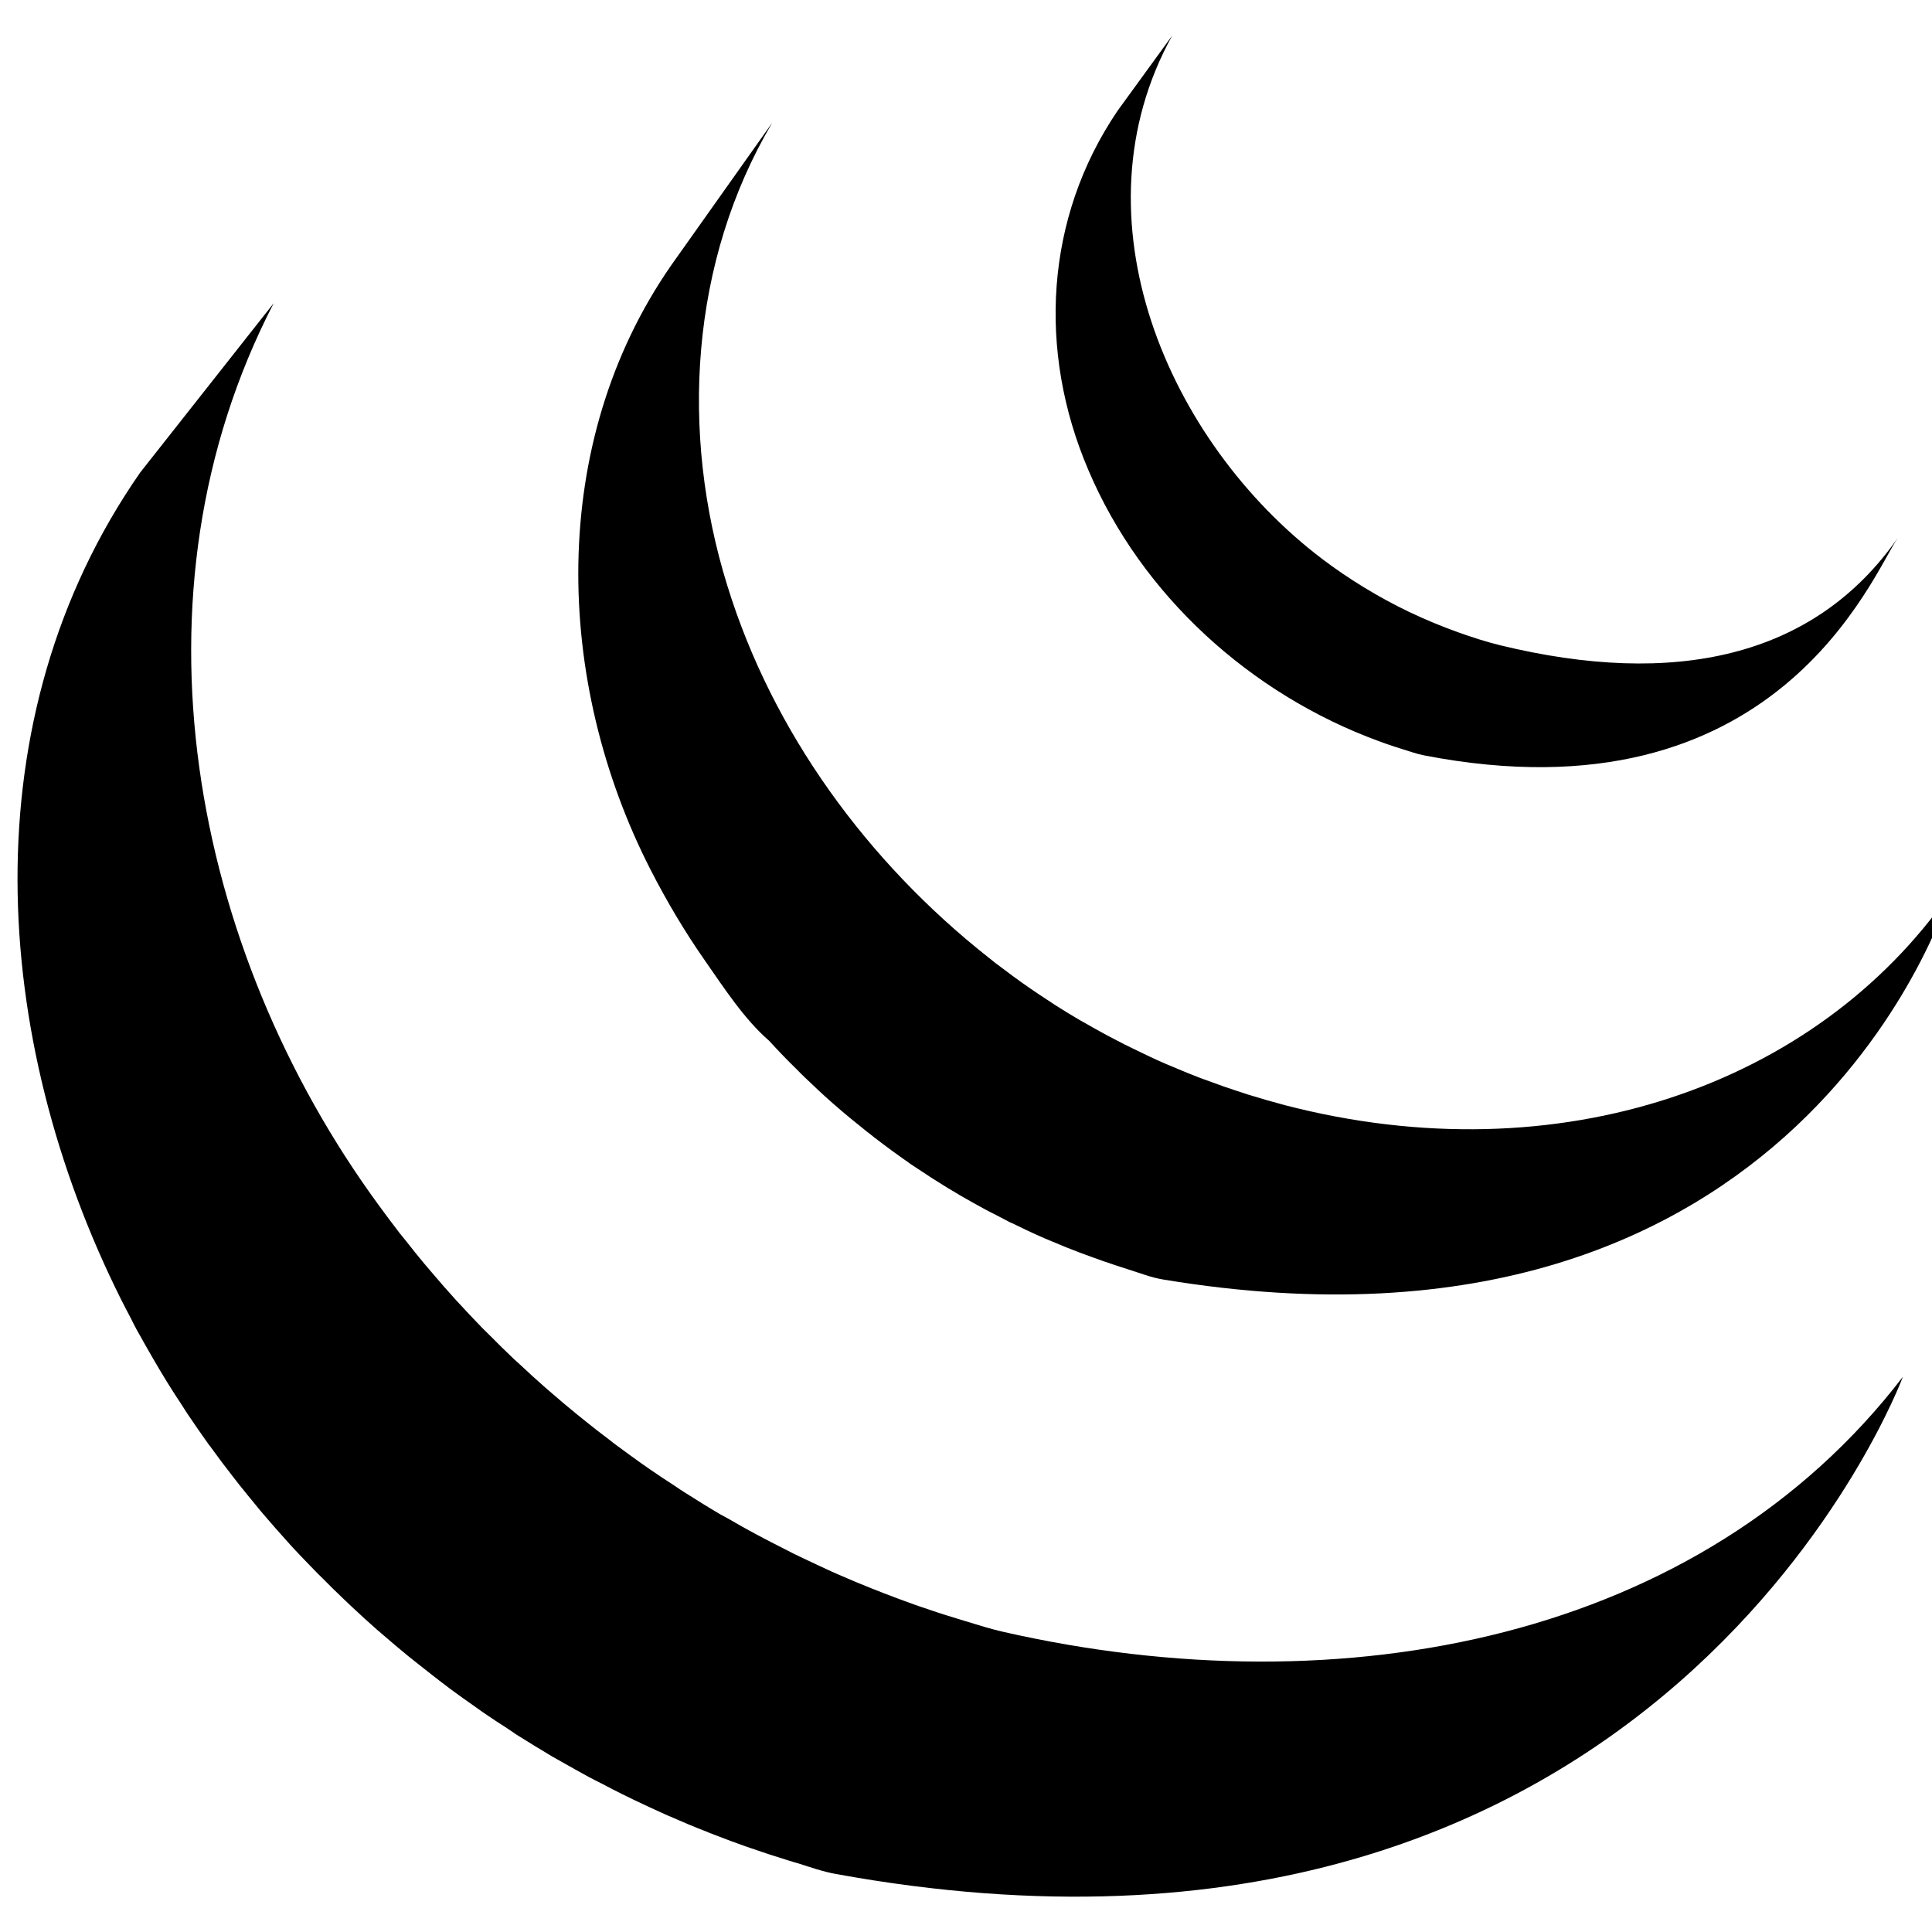
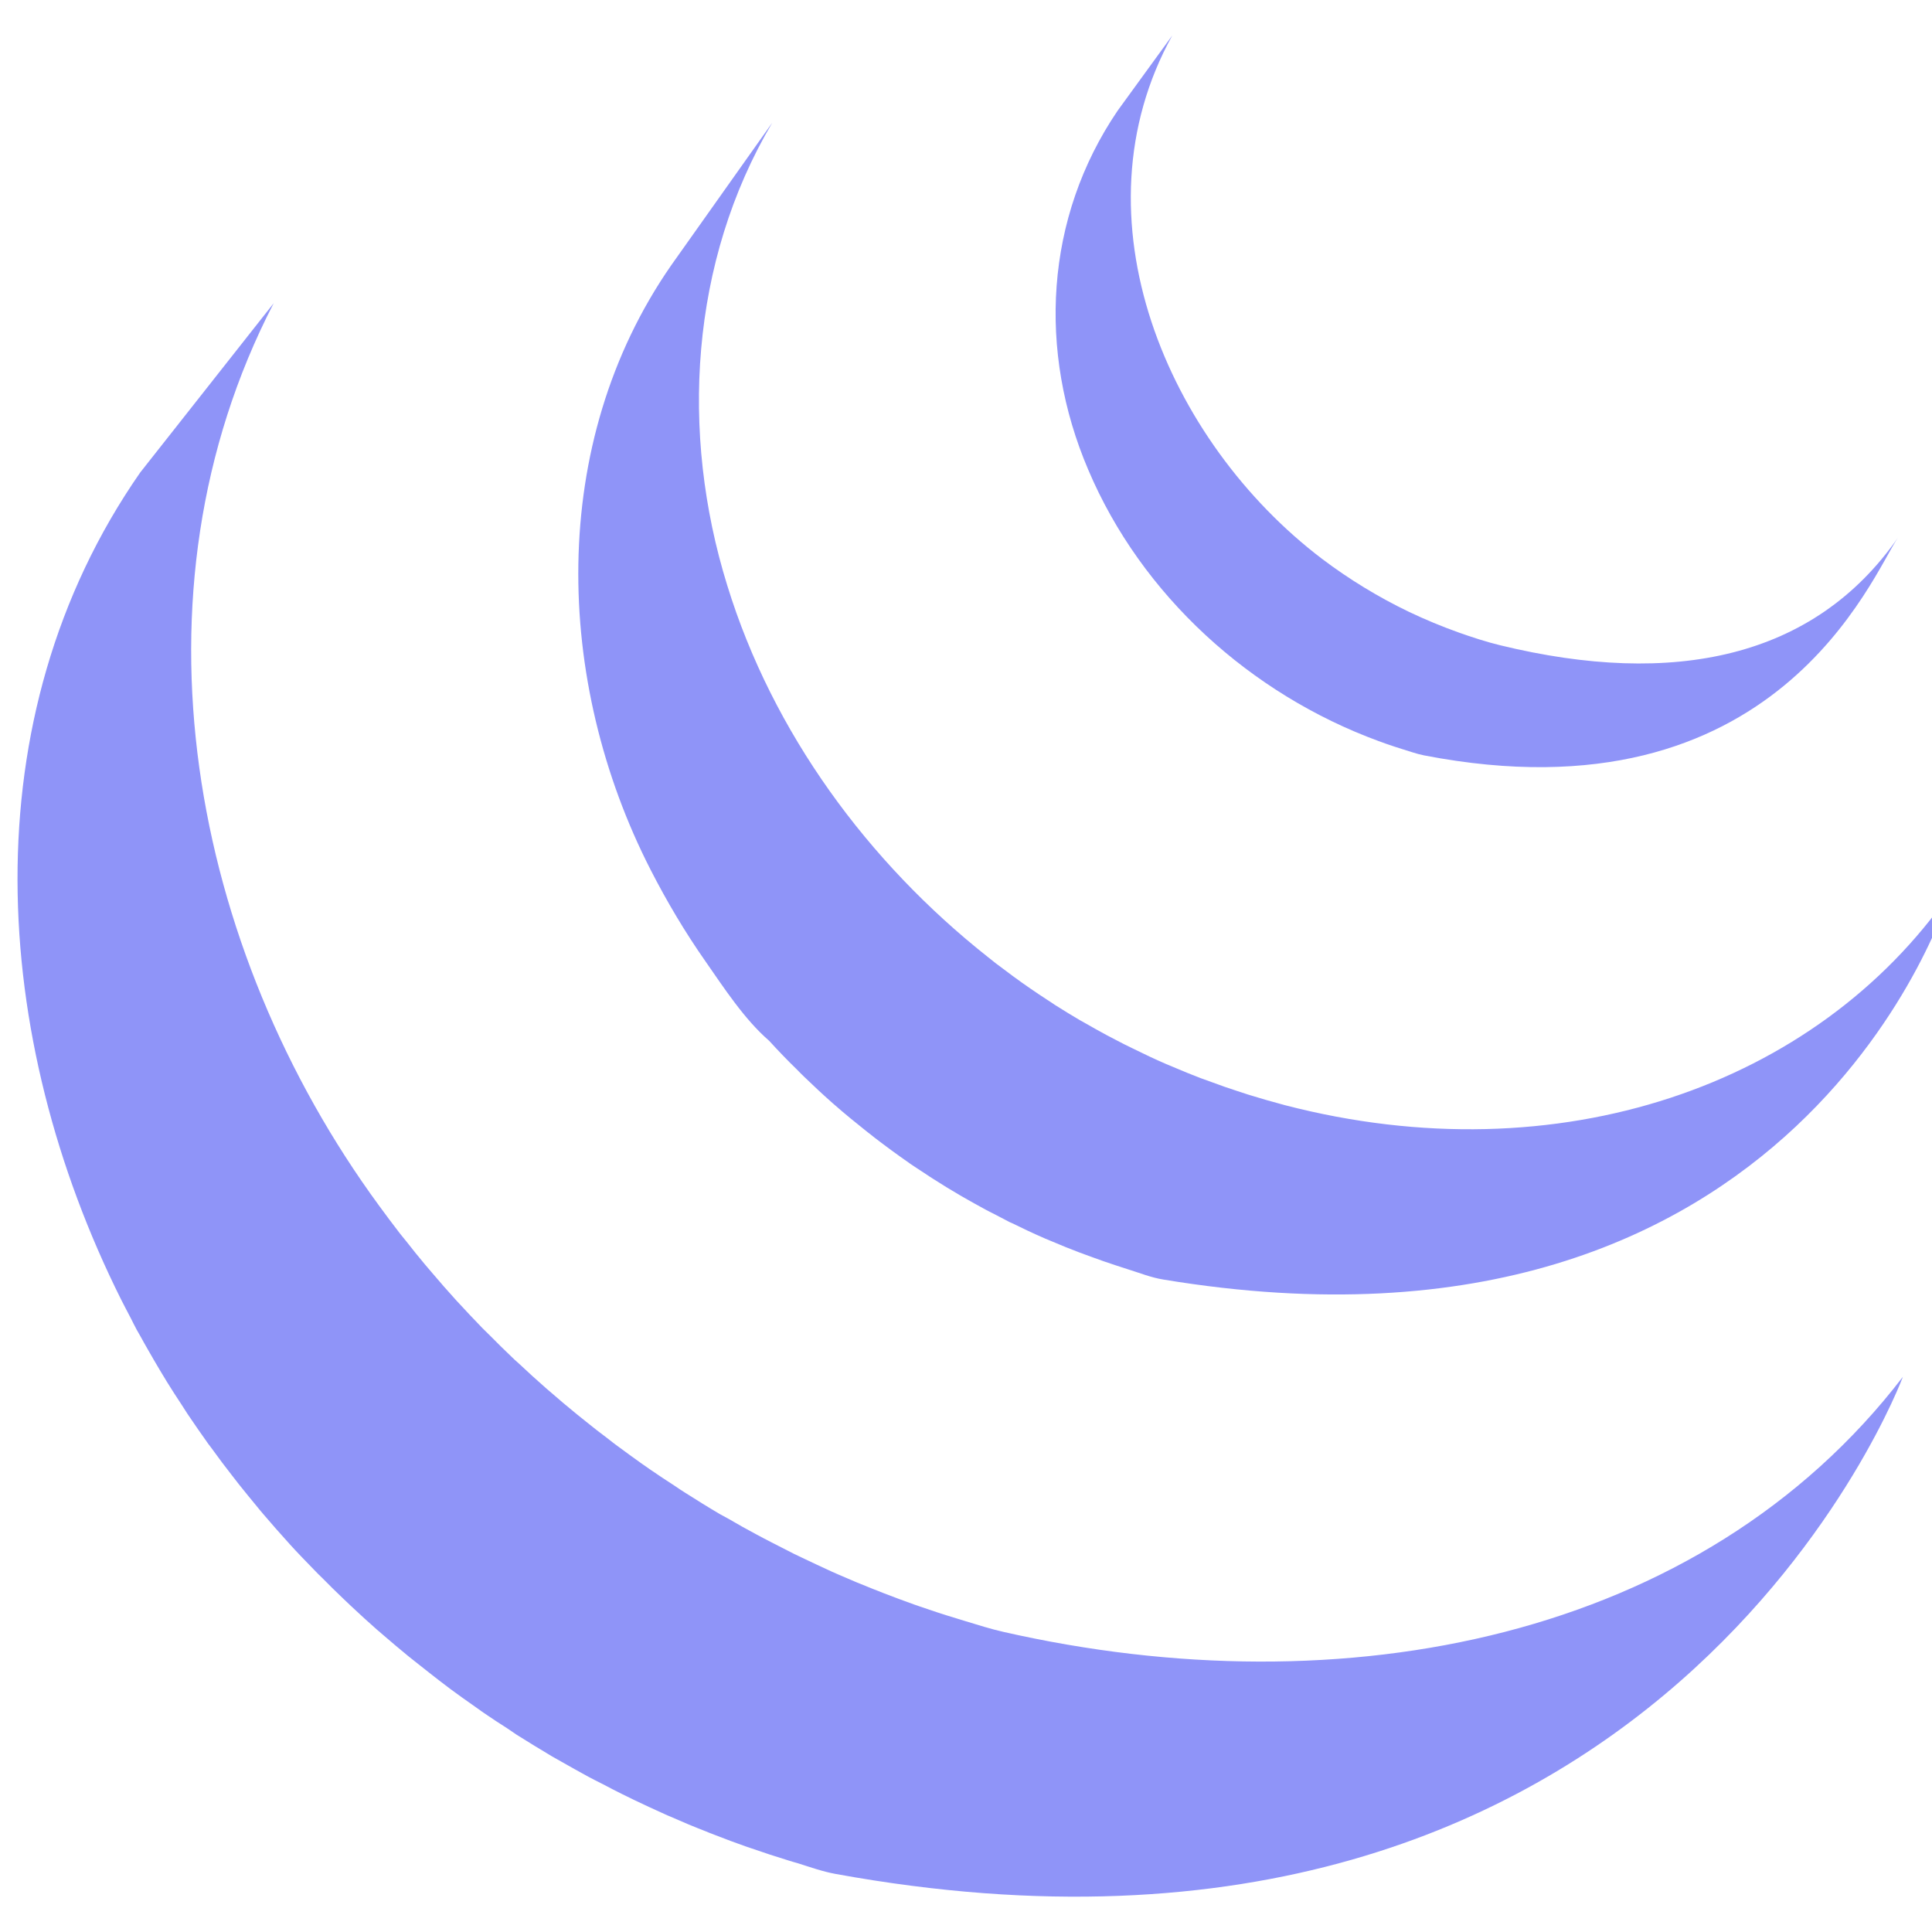
<svg xmlns="http://www.w3.org/2000/svg" enable-background="new 0 0 30 30" height="30px" id="Layer_1" version="1.1" viewBox="0 0 30 30" width="30px" xml:space="preserve">
  <g>
    <g>
-       <path d="M2.177,7.337c-2.656,3.818-2.325,8.784-0.297,12.841c0.048,0.096,0.099,0.191,0.149,0.287    c0.031,0.061,0.061,0.123,0.094,0.184c0.02,0.035,0.04,0.07,0.06,0.105c0.034,0.064,0.07,0.125,0.106,0.189    c0.063,0.111,0.127,0.221,0.193,0.332c0.037,0.061,0.072,0.121,0.11,0.182c0.073,0.117,0.147,0.234,0.226,0.352    c0.031,0.049,0.063,0.1,0.095,0.148c0.106,0.156,0.214,0.314,0.325,0.469c0.004,0.004,0.006,0.01,0.01,0.012    c0.018,0.025,0.037,0.051,0.055,0.074c0.097,0.135,0.196,0.266,0.297,0.395c0.037,0.049,0.074,0.096,0.111,0.143    c0.09,0.113,0.182,0.225,0.275,0.338c0.034,0.041,0.068,0.084,0.104,0.125c0.125,0.146,0.253,0.293,0.383,0.436    c0.002,0.002,0.006,0.006,0.008,0.008c0.006,0.008,0.01,0.01,0.015,0.018c0.126,0.139,0.257,0.273,0.388,0.408    c0.041,0.043,0.082,0.084,0.125,0.125c0.102,0.104,0.205,0.205,0.31,0.305c0.043,0.041,0.085,0.082,0.127,0.121    c0.14,0.131,0.28,0.26,0.425,0.387c0.002,0.002,0.004,0.004,0.007,0.004c0.024,0.023,0.05,0.043,0.073,0.064    c0.127,0.109,0.256,0.219,0.387,0.326c0.053,0.043,0.106,0.084,0.16,0.127c0.105,0.084,0.213,0.168,0.321,0.252    c0.058,0.043,0.114,0.086,0.172,0.131c0.119,0.088,0.239,0.174,0.36,0.258c0.045,0.033,0.088,0.064,0.132,0.094    c0.013,0.008,0.024,0.018,0.036,0.025c0.115,0.08,0.233,0.156,0.352,0.232c0.05,0.033,0.1,0.068,0.15,0.102    c0.182,0.113,0.364,0.227,0.549,0.336c0.051,0.029,0.102,0.057,0.152,0.086c0.137,0.078,0.273,0.154,0.412,0.23    c0.074,0.041,0.152,0.078,0.228,0.117c0.099,0.051,0.195,0.104,0.295,0.152c0.022,0.012,0.046,0.023,0.068,0.033    c0.04,0.02,0.08,0.039,0.12,0.059c0.154,0.074,0.311,0.146,0.468,0.217c0.033,0.016,0.065,0.029,0.099,0.043    c0.18,0.08,0.361,0.156,0.545,0.227c0.044,0.02,0.088,0.035,0.133,0.053c0.17,0.066,0.342,0.131,0.514,0.191    c0.021,0.008,0.043,0.014,0.064,0.021c0.189,0.066,0.381,0.129,0.574,0.188c0.046,0.014,0.092,0.029,0.139,0.041    c0.195,0.061,0.389,0.131,0.592,0.168c12.846,2.342,16.575-7.719,16.575-7.719c-3.132,4.082-8.695,5.16-13.966,3.961    c-0.199-0.045-0.393-0.107-0.588-0.166c-0.049-0.014-0.098-0.029-0.146-0.045c-0.19-0.057-0.379-0.119-0.566-0.184    c-0.025-0.01-0.052-0.018-0.078-0.027c-0.168-0.061-0.334-0.121-0.5-0.186c-0.046-0.02-0.093-0.037-0.139-0.055    c-0.182-0.072-0.361-0.146-0.54-0.225c-0.036-0.016-0.071-0.031-0.107-0.047c-0.153-0.07-0.304-0.141-0.455-0.213    c-0.044-0.02-0.087-0.041-0.132-0.063c-0.117-0.059-0.234-0.119-0.352-0.18c-0.078-0.041-0.157-0.08-0.234-0.123    c-0.143-0.076-0.283-0.154-0.422-0.236c-0.047-0.025-0.095-0.051-0.143-0.078c-0.186-0.109-0.367-0.223-0.549-0.338    c-0.05-0.031-0.099-0.064-0.148-0.098c-0.131-0.084-0.262-0.172-0.391-0.26c-0.043-0.029-0.084-0.061-0.126-0.088    c-0.124-0.088-0.247-0.178-0.369-0.268c-0.056-0.041-0.11-0.082-0.163-0.125c-0.112-0.084-0.224-0.17-0.334-0.26    c-0.05-0.039-0.1-0.08-0.148-0.119c-0.141-0.115-0.278-0.23-0.415-0.35c-0.015-0.012-0.03-0.025-0.046-0.039    c-0.148-0.129-0.293-0.262-0.436-0.396C8.01,21.133,7.97,21.094,7.93,21.055c-0.106-0.102-0.211-0.203-0.314-0.309    c-0.041-0.041-0.082-0.08-0.123-0.121c-0.13-0.135-0.259-0.27-0.385-0.408c-0.006-0.006-0.012-0.014-0.019-0.02    c-0.133-0.146-0.263-0.295-0.39-0.445c-0.035-0.041-0.068-0.08-0.103-0.121c-0.095-0.113-0.189-0.23-0.281-0.348    c-0.034-0.041-0.069-0.084-0.103-0.127c-0.111-0.145-0.219-0.287-0.324-0.432C2.962,14.733,1.91,9.229,4.25,4.708" />
-       <path d="M10.422,4.12c-1.921,2.766-1.816,6.465-0.318,9.389c0.251,0.49,0.533,0.965,0.85,1.418    c0.287,0.412,0.607,0.904,0.988,1.233c0.139,0.152,0.283,0.303,0.432,0.447c0.037,0.039,0.075,0.076,0.113,0.113    c0.144,0.139,0.289,0.275,0.44,0.408c0.007,0.006,0.012,0.012,0.019,0.016c0.001,0.002,0.002,0.002,0.004,0.004    c0.166,0.146,0.339,0.287,0.514,0.426c0.039,0.029,0.078,0.061,0.117,0.092c0.176,0.135,0.354,0.266,0.537,0.393    c0.006,0.004,0.011,0.008,0.016,0.012c0.082,0.057,0.164,0.107,0.246,0.162c0.039,0.025,0.076,0.053,0.116,0.076    c0.131,0.084,0.264,0.166,0.398,0.244c0.02,0.012,0.038,0.021,0.057,0.033c0.116,0.066,0.234,0.133,0.353,0.197    c0.041,0.023,0.084,0.043,0.125,0.064c0.082,0.043,0.164,0.086,0.247,0.129c0.013,0.006,0.024,0.012,0.037,0.016    c0.169,0.084,0.34,0.164,0.515,0.24c0.037,0.016,0.075,0.031,0.113,0.047c0.139,0.059,0.28,0.117,0.422,0.17    c0.06,0.023,0.12,0.045,0.18,0.066c0.129,0.049,0.258,0.092,0.388,0.135c0.059,0.02,0.116,0.039,0.175,0.057    c0.185,0.057,0.367,0.131,0.56,0.162c9.918,1.643,12.207-5.991,12.207-5.991c-2.064,2.97-6.061,4.39-10.325,3.282    c-0.189-0.051-0.377-0.104-0.563-0.162c-0.057-0.018-0.111-0.037-0.168-0.055c-0.133-0.043-0.264-0.088-0.394-0.137    c-0.06-0.021-0.118-0.043-0.177-0.064c-0.143-0.055-0.283-0.111-0.424-0.172c-0.037-0.016-0.076-0.031-0.113-0.047    c-0.176-0.076-0.348-0.158-0.518-0.242c-0.088-0.041-0.174-0.086-0.26-0.131c-0.049-0.025-0.1-0.053-0.149-0.078    c-0.11-0.059-0.22-0.121-0.328-0.183c-0.026-0.016-0.053-0.029-0.079-0.044c-0.134-0.078-0.266-0.16-0.396-0.242    c-0.041-0.027-0.08-0.055-0.121-0.08c-0.086-0.057-0.172-0.113-0.257-0.172c-0.183-0.125-0.36-0.258-0.536-0.391    c-0.041-0.033-0.081-0.064-0.121-0.096c-1.867-1.475-3.347-3.488-4.051-5.773c-0.736-2.369-0.578-5.027,0.699-7.186" />
-       <path d="M17.355,1.718c-1.132,1.666-1.243,3.736-0.457,5.576c0.828,1.955,2.526,3.486,4.508,4.213    c0.082,0.031,0.164,0.059,0.246,0.086c0.037,0.012,0.072,0.023,0.109,0.035c0.116,0.035,0.232,0.078,0.354,0.102    c5.476,1.059,6.96-2.811,7.356-3.381c-1.303,1.875-3.487,2.324-6.171,1.672c-0.212-0.051-0.445-0.127-0.648-0.199    c-0.263-0.094-0.521-0.201-0.771-0.32c-0.477-0.229-0.931-0.506-1.352-0.824c-2.4-1.822-3.893-5.297-2.326-8.127" />
+       <path d="M2.177,7.337c-2.656,3.818-2.325,8.784-0.297,12.841c0.048,0.096,0.099,0.191,0.149,0.287    c0.031,0.061,0.061,0.123,0.094,0.184c0.02,0.035,0.04,0.07,0.06,0.105c0.034,0.064,0.07,0.125,0.106,0.189    c0.063,0.111,0.127,0.221,0.193,0.332c0.037,0.061,0.072,0.121,0.11,0.182c0.073,0.117,0.147,0.234,0.226,0.352    c0.031,0.049,0.063,0.1,0.095,0.148c0.106,0.156,0.214,0.314,0.325,0.469c0.004,0.004,0.006,0.01,0.01,0.012    c0.018,0.025,0.037,0.051,0.055,0.074c0.097,0.135,0.196,0.266,0.297,0.395c0.037,0.049,0.074,0.096,0.111,0.143    c0.09,0.113,0.182,0.225,0.275,0.338c0.034,0.041,0.068,0.084,0.104,0.125c0.125,0.146,0.253,0.293,0.383,0.436    c0.002,0.002,0.006,0.006,0.008,0.008c0.006,0.008,0.01,0.01,0.015,0.018c0.126,0.139,0.257,0.273,0.388,0.408    c0.041,0.043,0.082,0.084,0.125,0.125c0.102,0.104,0.205,0.205,0.31,0.305c0.043,0.041,0.085,0.082,0.127,0.121    c0.14,0.131,0.28,0.26,0.425,0.387c0.002,0.002,0.004,0.004,0.007,0.004c0.024,0.023,0.05,0.043,0.073,0.064    c0.127,0.109,0.256,0.219,0.387,0.326c0.053,0.043,0.106,0.084,0.16,0.127c0.105,0.084,0.213,0.168,0.321,0.252    c0.058,0.043,0.114,0.086,0.172,0.131c0.119,0.088,0.239,0.174,0.36,0.258c0.045,0.033,0.088,0.064,0.132,0.094    c0.013,0.008,0.024,0.018,0.036,0.025c0.115,0.08,0.233,0.156,0.352,0.232c0.05,0.033,0.1,0.068,0.15,0.102    c0.182,0.113,0.364,0.227,0.549,0.336c0.051,0.029,0.102,0.057,0.152,0.086c0.137,0.078,0.273,0.154,0.412,0.23    c0.074,0.041,0.152,0.078,0.228,0.117c0.099,0.051,0.195,0.104,0.295,0.152c0.022,0.012,0.046,0.023,0.068,0.033    c0.04,0.02,0.08,0.039,0.12,0.059c0.154,0.074,0.311,0.146,0.468,0.217c0.033,0.016,0.065,0.029,0.099,0.043    c0.18,0.08,0.361,0.156,0.545,0.227c0.044,0.02,0.088,0.035,0.133,0.053c0.17,0.066,0.342,0.131,0.514,0.191    c0.021,0.008,0.043,0.014,0.064,0.021c0.189,0.066,0.381,0.129,0.574,0.188c0.046,0.014,0.092,0.029,0.139,0.041    c0.195,0.061,0.389,0.131,0.592,0.168c12.846,2.342,16.575-7.719,16.575-7.719c-3.132,4.082-8.695,5.16-13.966,3.961    c-0.199-0.045-0.393-0.107-0.588-0.166c-0.049-0.014-0.098-0.029-0.146-0.045c-0.19-0.057-0.379-0.119-0.566-0.184    c-0.025-0.01-0.052-0.018-0.078-0.027c-0.168-0.061-0.334-0.121-0.5-0.186c-0.046-0.02-0.093-0.037-0.139-0.055    c-0.182-0.072-0.361-0.146-0.54-0.225c-0.036-0.016-0.071-0.031-0.107-0.047c-0.153-0.07-0.304-0.141-0.455-0.213    c-0.044-0.02-0.087-0.041-0.132-0.063c-0.117-0.059-0.234-0.119-0.352-0.18c-0.078-0.041-0.157-0.08-0.234-0.123    c-0.143-0.076-0.283-0.154-0.422-0.236c-0.047-0.025-0.095-0.051-0.143-0.078c-0.186-0.109-0.367-0.223-0.549-0.338    c-0.05-0.031-0.099-0.064-0.148-0.098c-0.131-0.084-0.262-0.172-0.391-0.26c-0.043-0.029-0.084-0.061-0.126-0.088    c-0.124-0.088-0.247-0.178-0.369-0.268c-0.056-0.041-0.11-0.082-0.163-0.125c-0.112-0.084-0.224-0.17-0.334-0.26    c-0.05-0.039-0.1-0.08-0.148-0.119c-0.141-0.115-0.278-0.23-0.415-0.35c-0.015-0.012-0.03-0.025-0.046-0.039    c-0.148-0.129-0.293-0.262-0.436-0.396C8.01,21.133,7.97,21.094,7.93,21.055c-0.106-0.102-0.211-0.203-0.314-0.309    c-0.041-0.041-0.082-0.08-0.123-0.121c-0.13-0.135-0.259-0.27-0.385-0.408c-0.006-0.006-0.012-0.014-0.019-0.02    c-0.133-0.146-0.263-0.295-0.39-0.445c-0.035-0.041-0.068-0.08-0.103-0.121c-0.095-0.113-0.189-0.23-0.281-0.348    c-0.034-0.041-0.069-0.084-0.103-0.127c-0.111-0.145-0.219-0.287-0.324-0.432C2.962,14.733,1.91,9.229,4.25,4.708" fill="#8f94f8" />
+       <path d="M10.422,4.12c-1.921,2.766-1.816,6.465-0.318,9.389c0.251,0.49,0.533,0.965,0.85,1.418    c0.287,0.412,0.607,0.904,0.988,1.233c0.139,0.152,0.283,0.303,0.432,0.447c0.037,0.039,0.075,0.076,0.113,0.113    c0.144,0.139,0.289,0.275,0.44,0.408c0.007,0.006,0.012,0.012,0.019,0.016c0.001,0.002,0.002,0.002,0.004,0.004    c0.166,0.146,0.339,0.287,0.514,0.426c0.039,0.029,0.078,0.061,0.117,0.092c0.176,0.135,0.354,0.266,0.537,0.393    c0.006,0.004,0.011,0.008,0.016,0.012c0.082,0.057,0.164,0.107,0.246,0.162c0.039,0.025,0.076,0.053,0.116,0.076    c0.131,0.084,0.264,0.166,0.398,0.244c0.02,0.012,0.038,0.021,0.057,0.033c0.116,0.066,0.234,0.133,0.353,0.197    c0.041,0.023,0.084,0.043,0.125,0.064c0.082,0.043,0.164,0.086,0.247,0.129c0.013,0.006,0.024,0.012,0.037,0.016    c0.169,0.084,0.34,0.164,0.515,0.24c0.037,0.016,0.075,0.031,0.113,0.047c0.139,0.059,0.28,0.117,0.422,0.17    c0.06,0.023,0.12,0.045,0.18,0.066c0.129,0.049,0.258,0.092,0.388,0.135c0.059,0.02,0.116,0.039,0.175,0.057    c0.185,0.057,0.367,0.131,0.56,0.162c9.918,1.643,12.207-5.991,12.207-5.991c-2.064,2.97-6.061,4.39-10.325,3.282    c-0.189-0.051-0.377-0.104-0.563-0.162c-0.057-0.018-0.111-0.037-0.168-0.055c-0.133-0.043-0.264-0.088-0.394-0.137    c-0.06-0.021-0.118-0.043-0.177-0.064c-0.143-0.055-0.283-0.111-0.424-0.172c-0.037-0.016-0.076-0.031-0.113-0.047    c-0.176-0.076-0.348-0.158-0.518-0.242c-0.088-0.041-0.174-0.086-0.26-0.131c-0.049-0.025-0.1-0.053-0.149-0.078    c-0.11-0.059-0.22-0.121-0.328-0.183c-0.026-0.016-0.053-0.029-0.079-0.044c-0.134-0.078-0.266-0.16-0.396-0.242    c-0.041-0.027-0.08-0.055-0.121-0.08c-0.086-0.057-0.172-0.113-0.257-0.172c-0.183-0.125-0.36-0.258-0.536-0.391    c-0.041-0.033-0.081-0.064-0.121-0.096c-1.867-1.475-3.347-3.488-4.051-5.773c-0.736-2.369-0.578-5.027,0.699-7.186" fill="#8f94f8" />
+       <path d="M17.355,1.718c-1.132,1.666-1.243,3.736-0.457,5.576c0.828,1.955,2.526,3.486,4.508,4.213    c0.082,0.031,0.164,0.059,0.246,0.086c0.037,0.012,0.072,0.023,0.109,0.035c0.116,0.035,0.232,0.078,0.354,0.102    c5.476,1.059,6.96-2.811,7.356-3.381c-1.303,1.875-3.487,2.324-6.171,1.672c-0.212-0.051-0.445-0.127-0.648-0.199    c-0.263-0.094-0.521-0.201-0.771-0.32c-0.477-0.229-0.931-0.506-1.352-0.824c-2.4-1.822-3.893-5.297-2.326-8.127" fill="#8f94f8" />
    </g>
  </g>
</svg>
